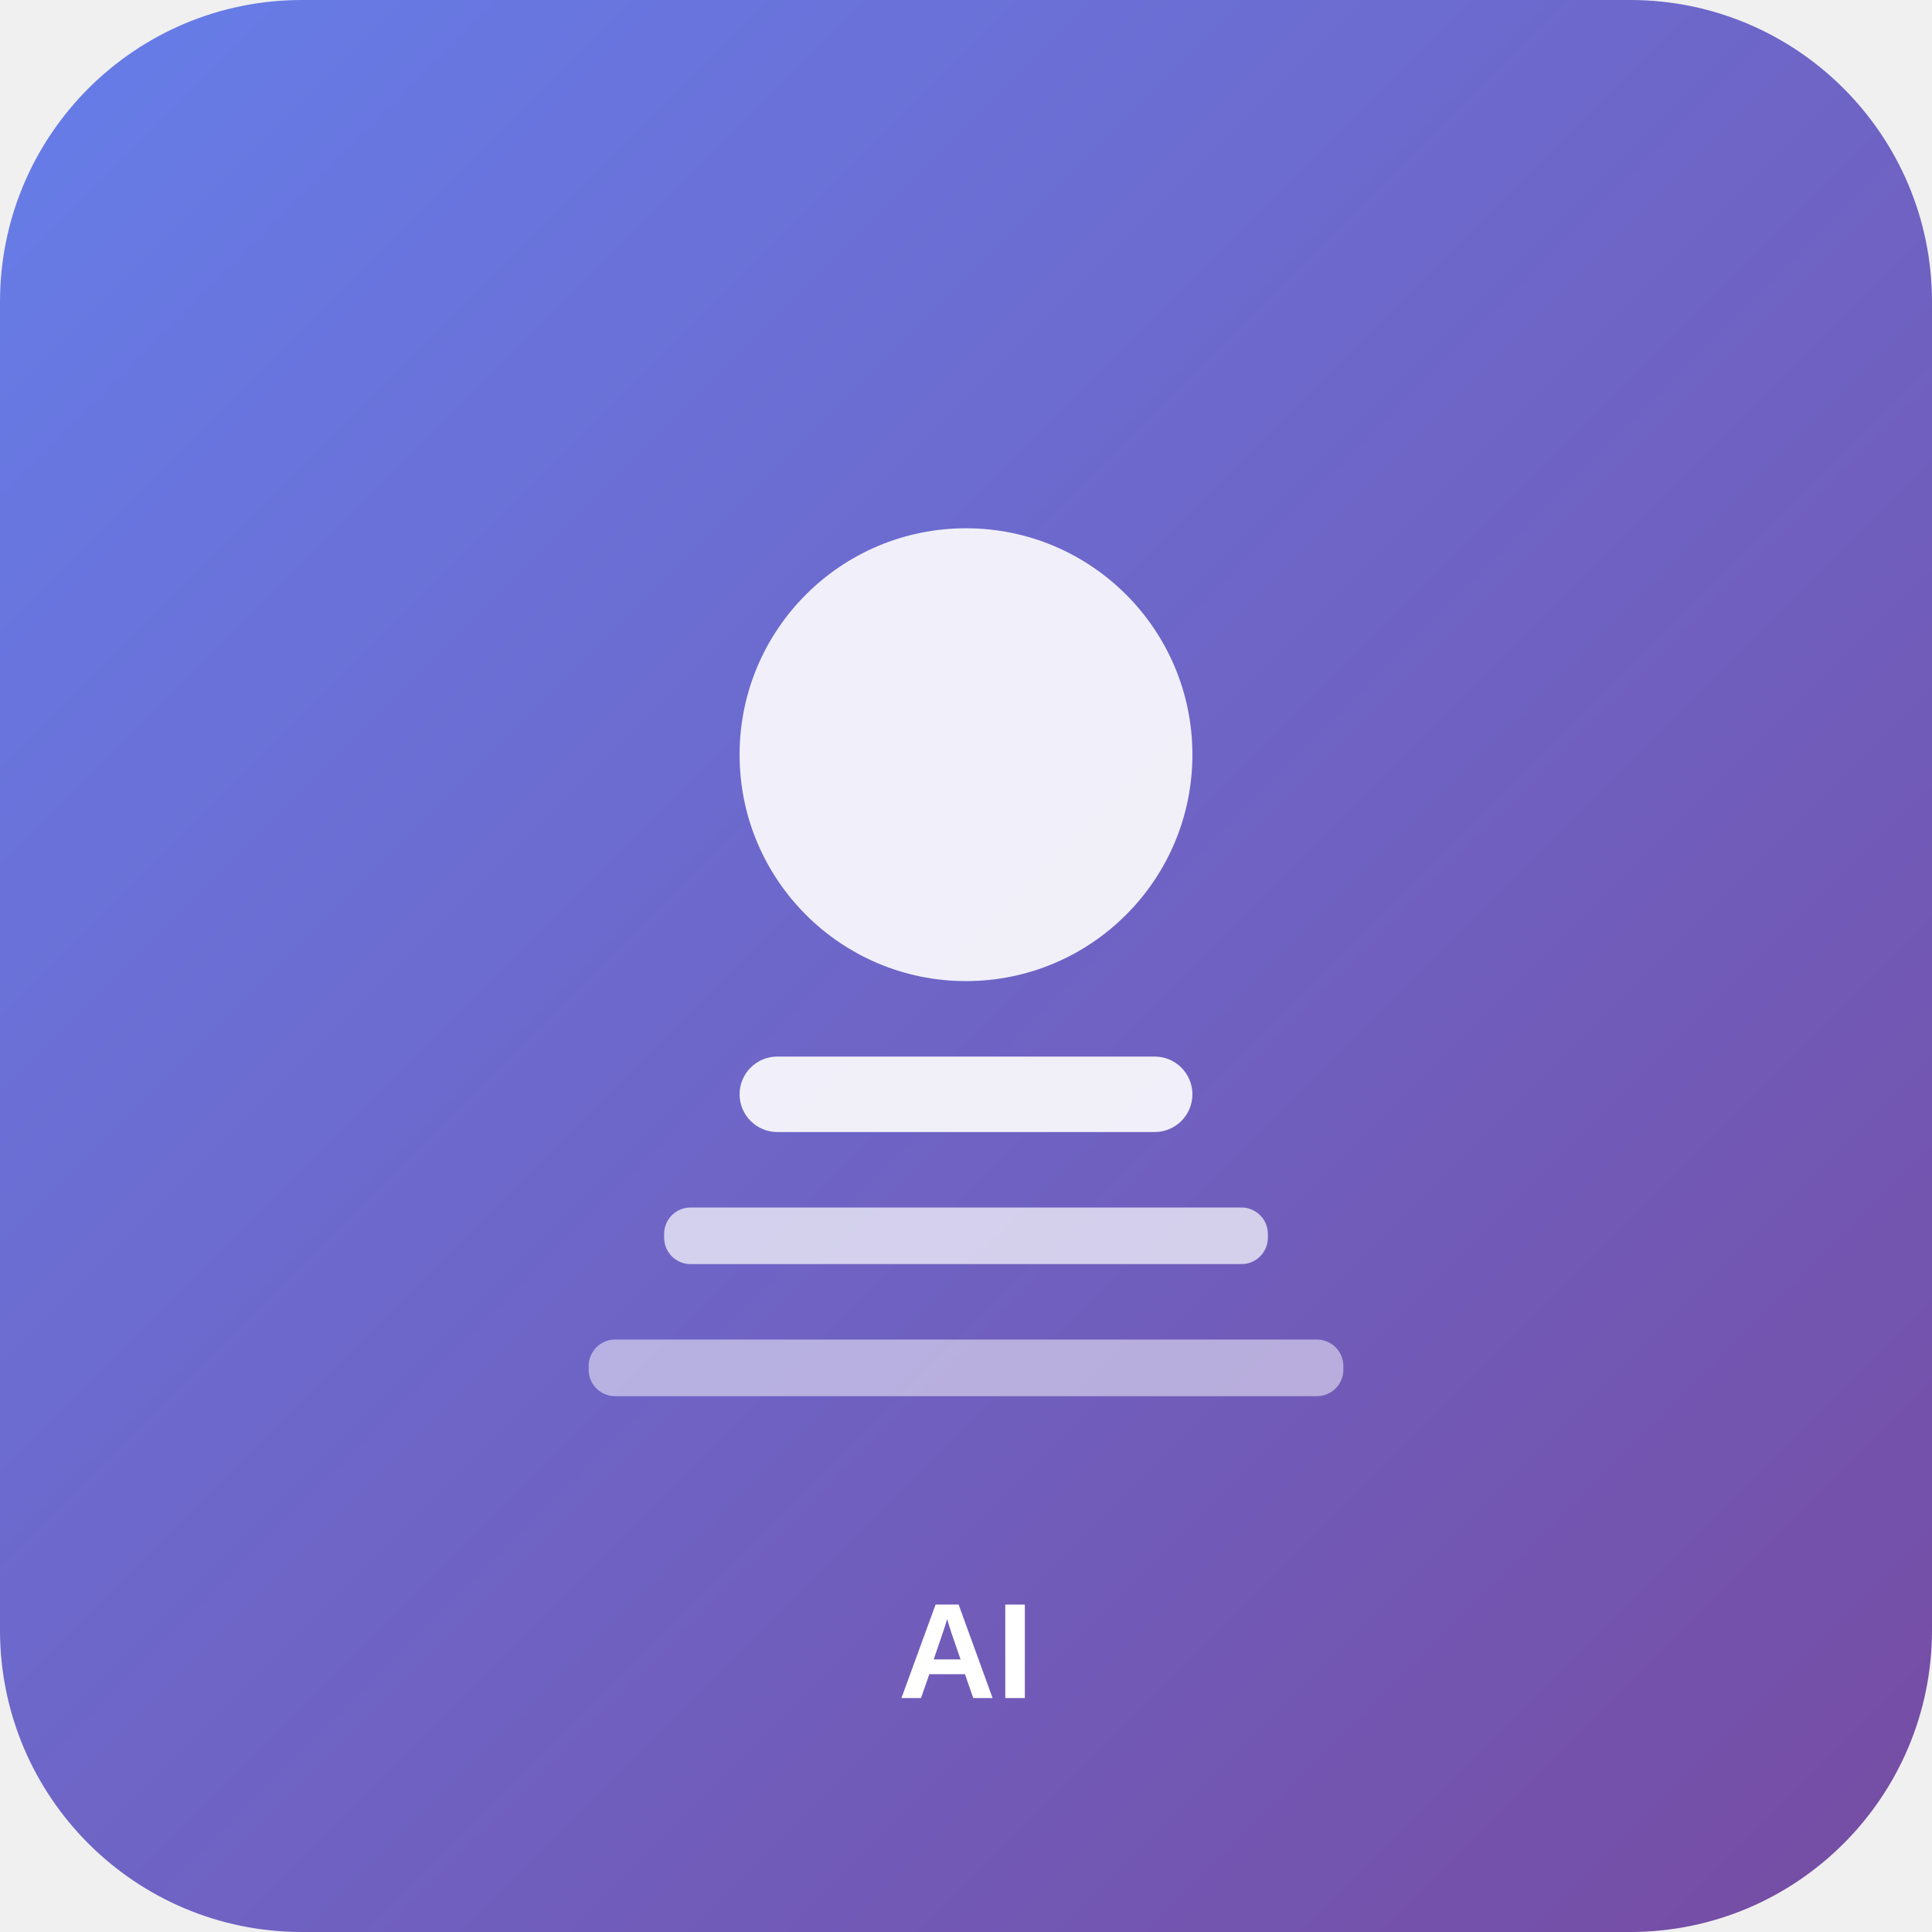
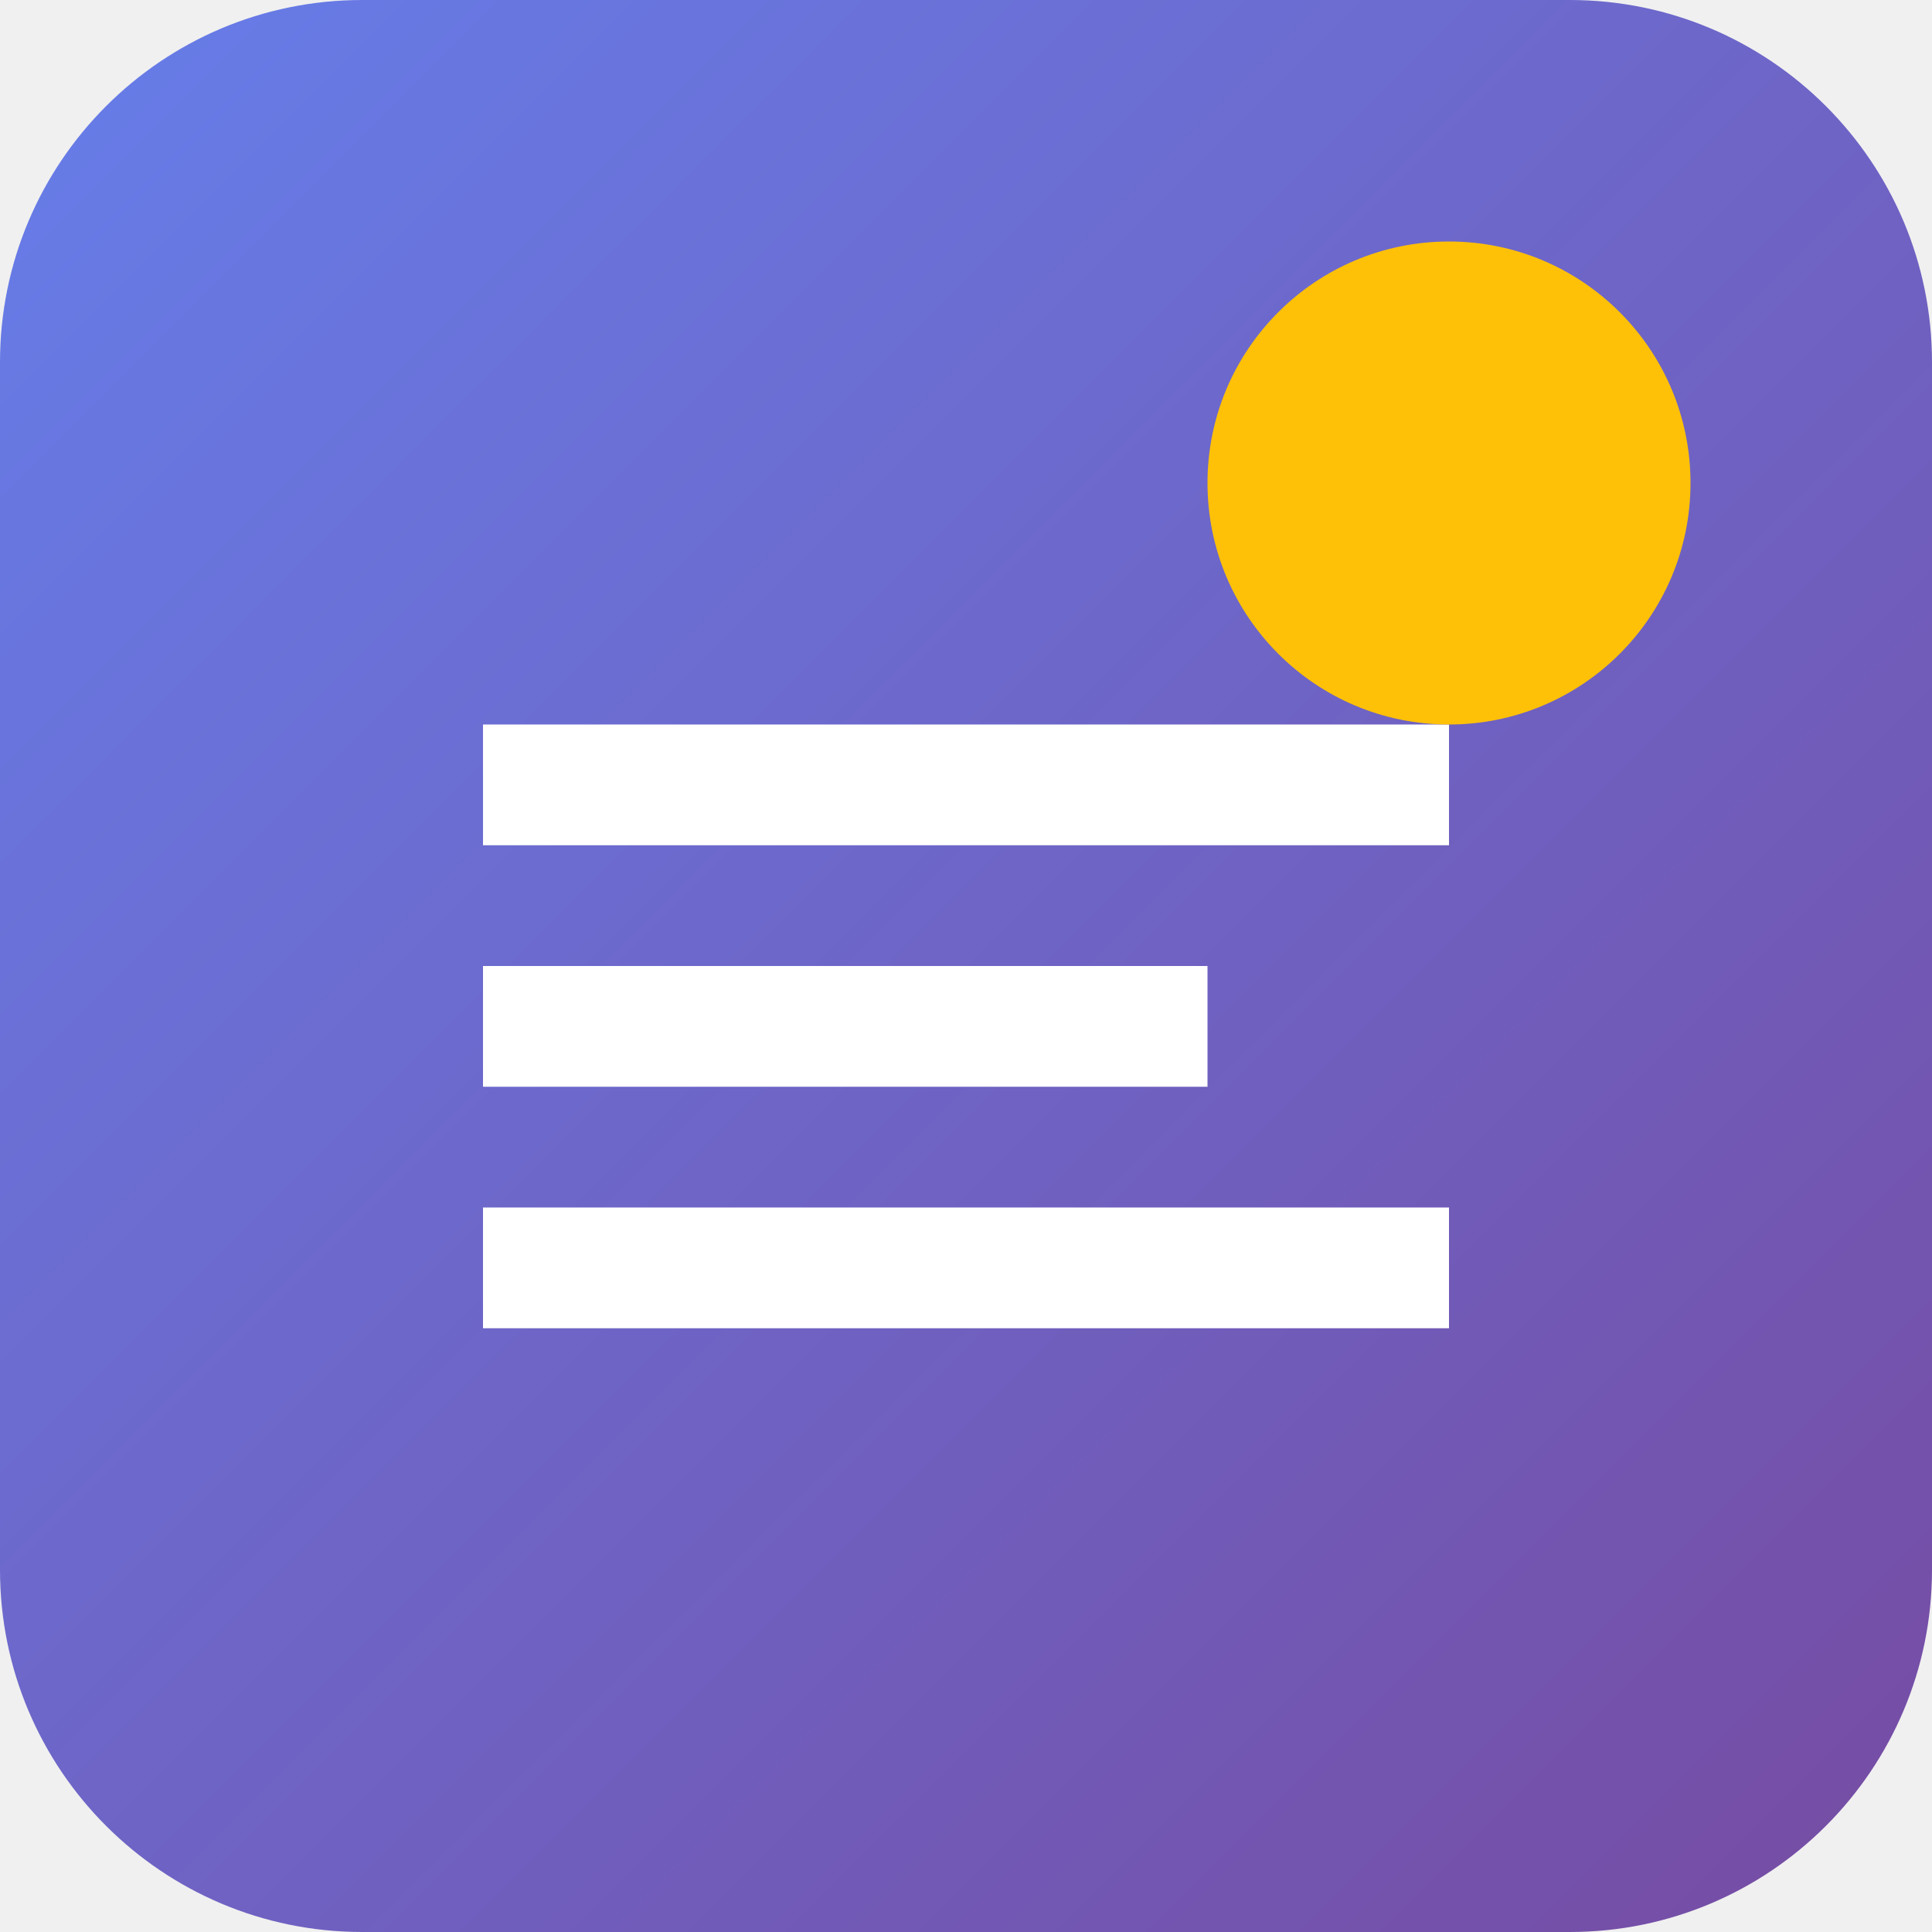
- <svg xmlns="http://www.w3.org/2000/svg" width="512" height="512">
+ <svg xmlns="http://www.w3.org/2000/svg" width="32" height="32" viewBox="0 0 32 32">
  <defs>
-     <linearGradient id="grad1" x1="0%" y1="0%" x2="100%" y2="100%">
+     <linearGradient id="grad" x1="0%" y1="0%" x2="100%" y2="100%">
      <stop offset="0%" style="stop-color:#667eea;stop-opacity:1" />
      <stop offset="100%" style="stop-color:#764ba2;stop-opacity:1" />
    </linearGradient>
  </defs>
-   <rect width="512" height="512" rx="80" fill="url(#grad1)" />
-   <circle cx="256" cy="200" r="60" fill="white" opacity="0.9" />
-   <rect x="196" y="280" width="120" height="20" rx="10" fill="white" opacity="0.9" />
-   <rect x="176" y="320" width="160" height="15" rx="7" fill="white" opacity="0.7" />
-   <rect x="156" y="355" width="200" height="15" rx="7" fill="white" opacity="0.5" />
-   <text x="256" y="450" text-anchor="middle" fill="white" font-family="Arial, sans-serif" font-size="36" font-weight="bold">AI</text>
+   <rect width="32" height="32" rx="6" fill="url(#grad)" />
+   <path d="M8 12h16v2H8zm0 4h12v2H8zm0 4h16v2H8z" fill="white" />
+   <circle cx="24" cy="8" r="4" fill="#ffc107" />
</svg>
